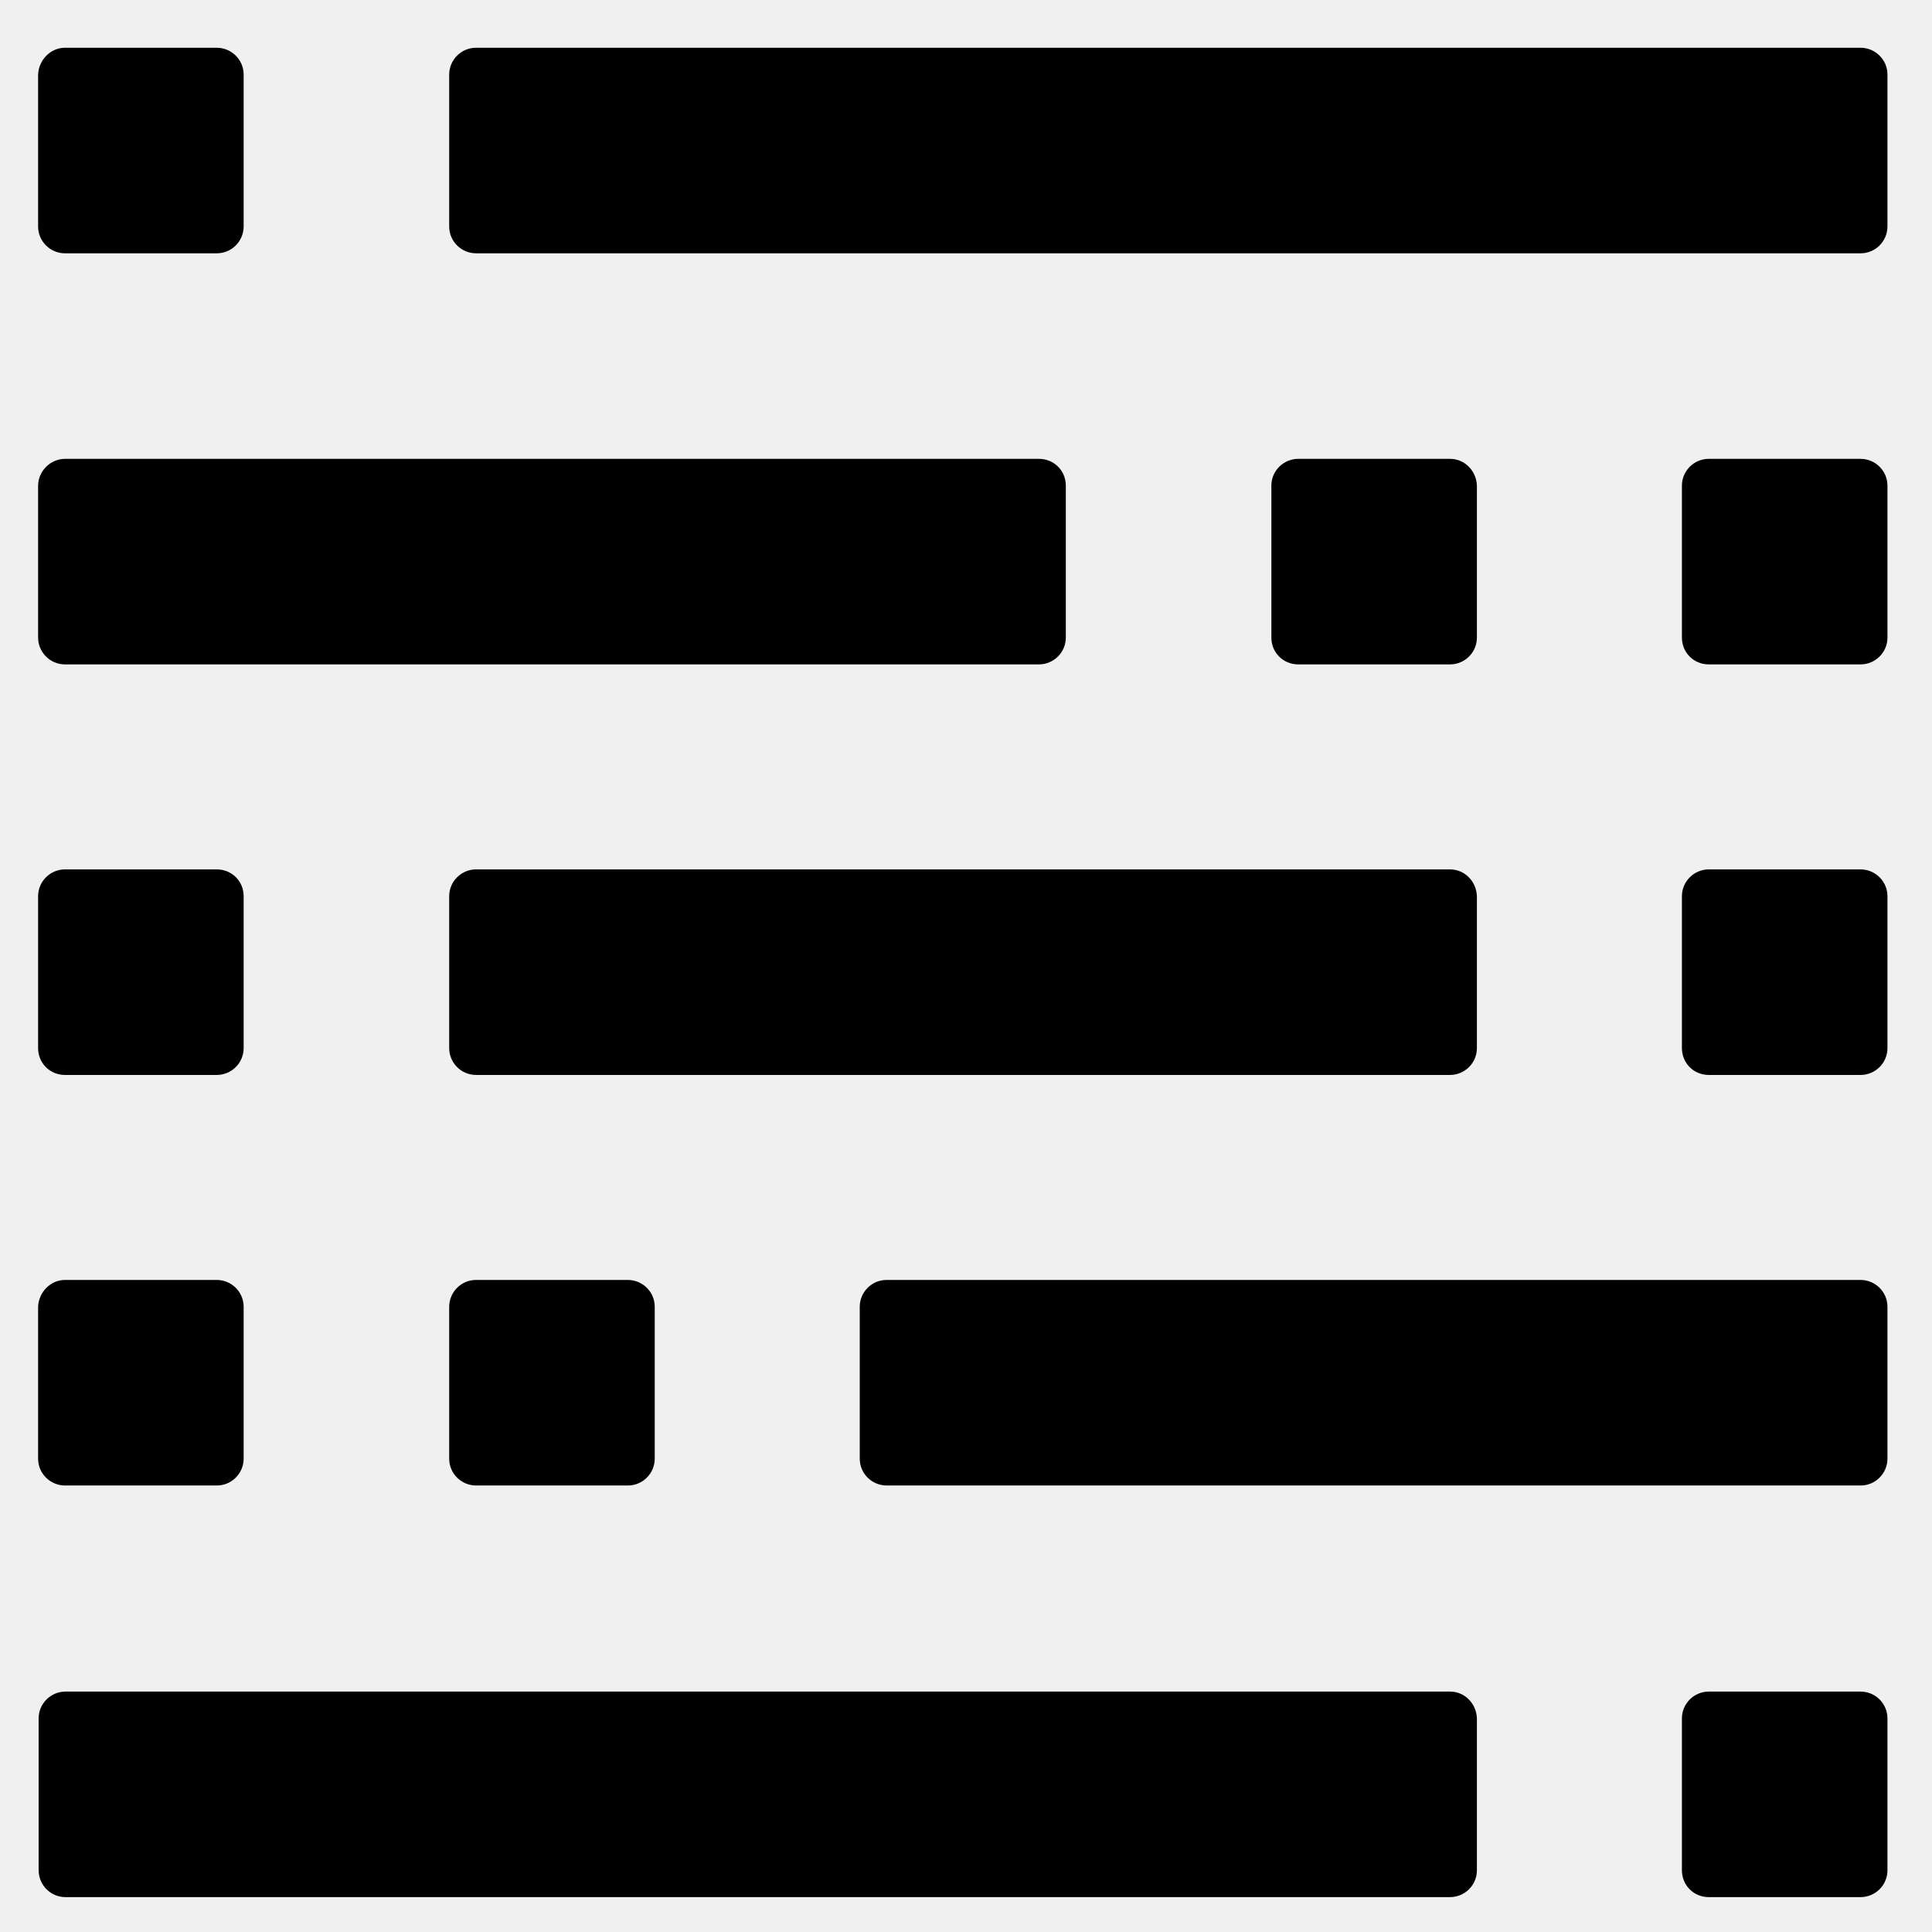
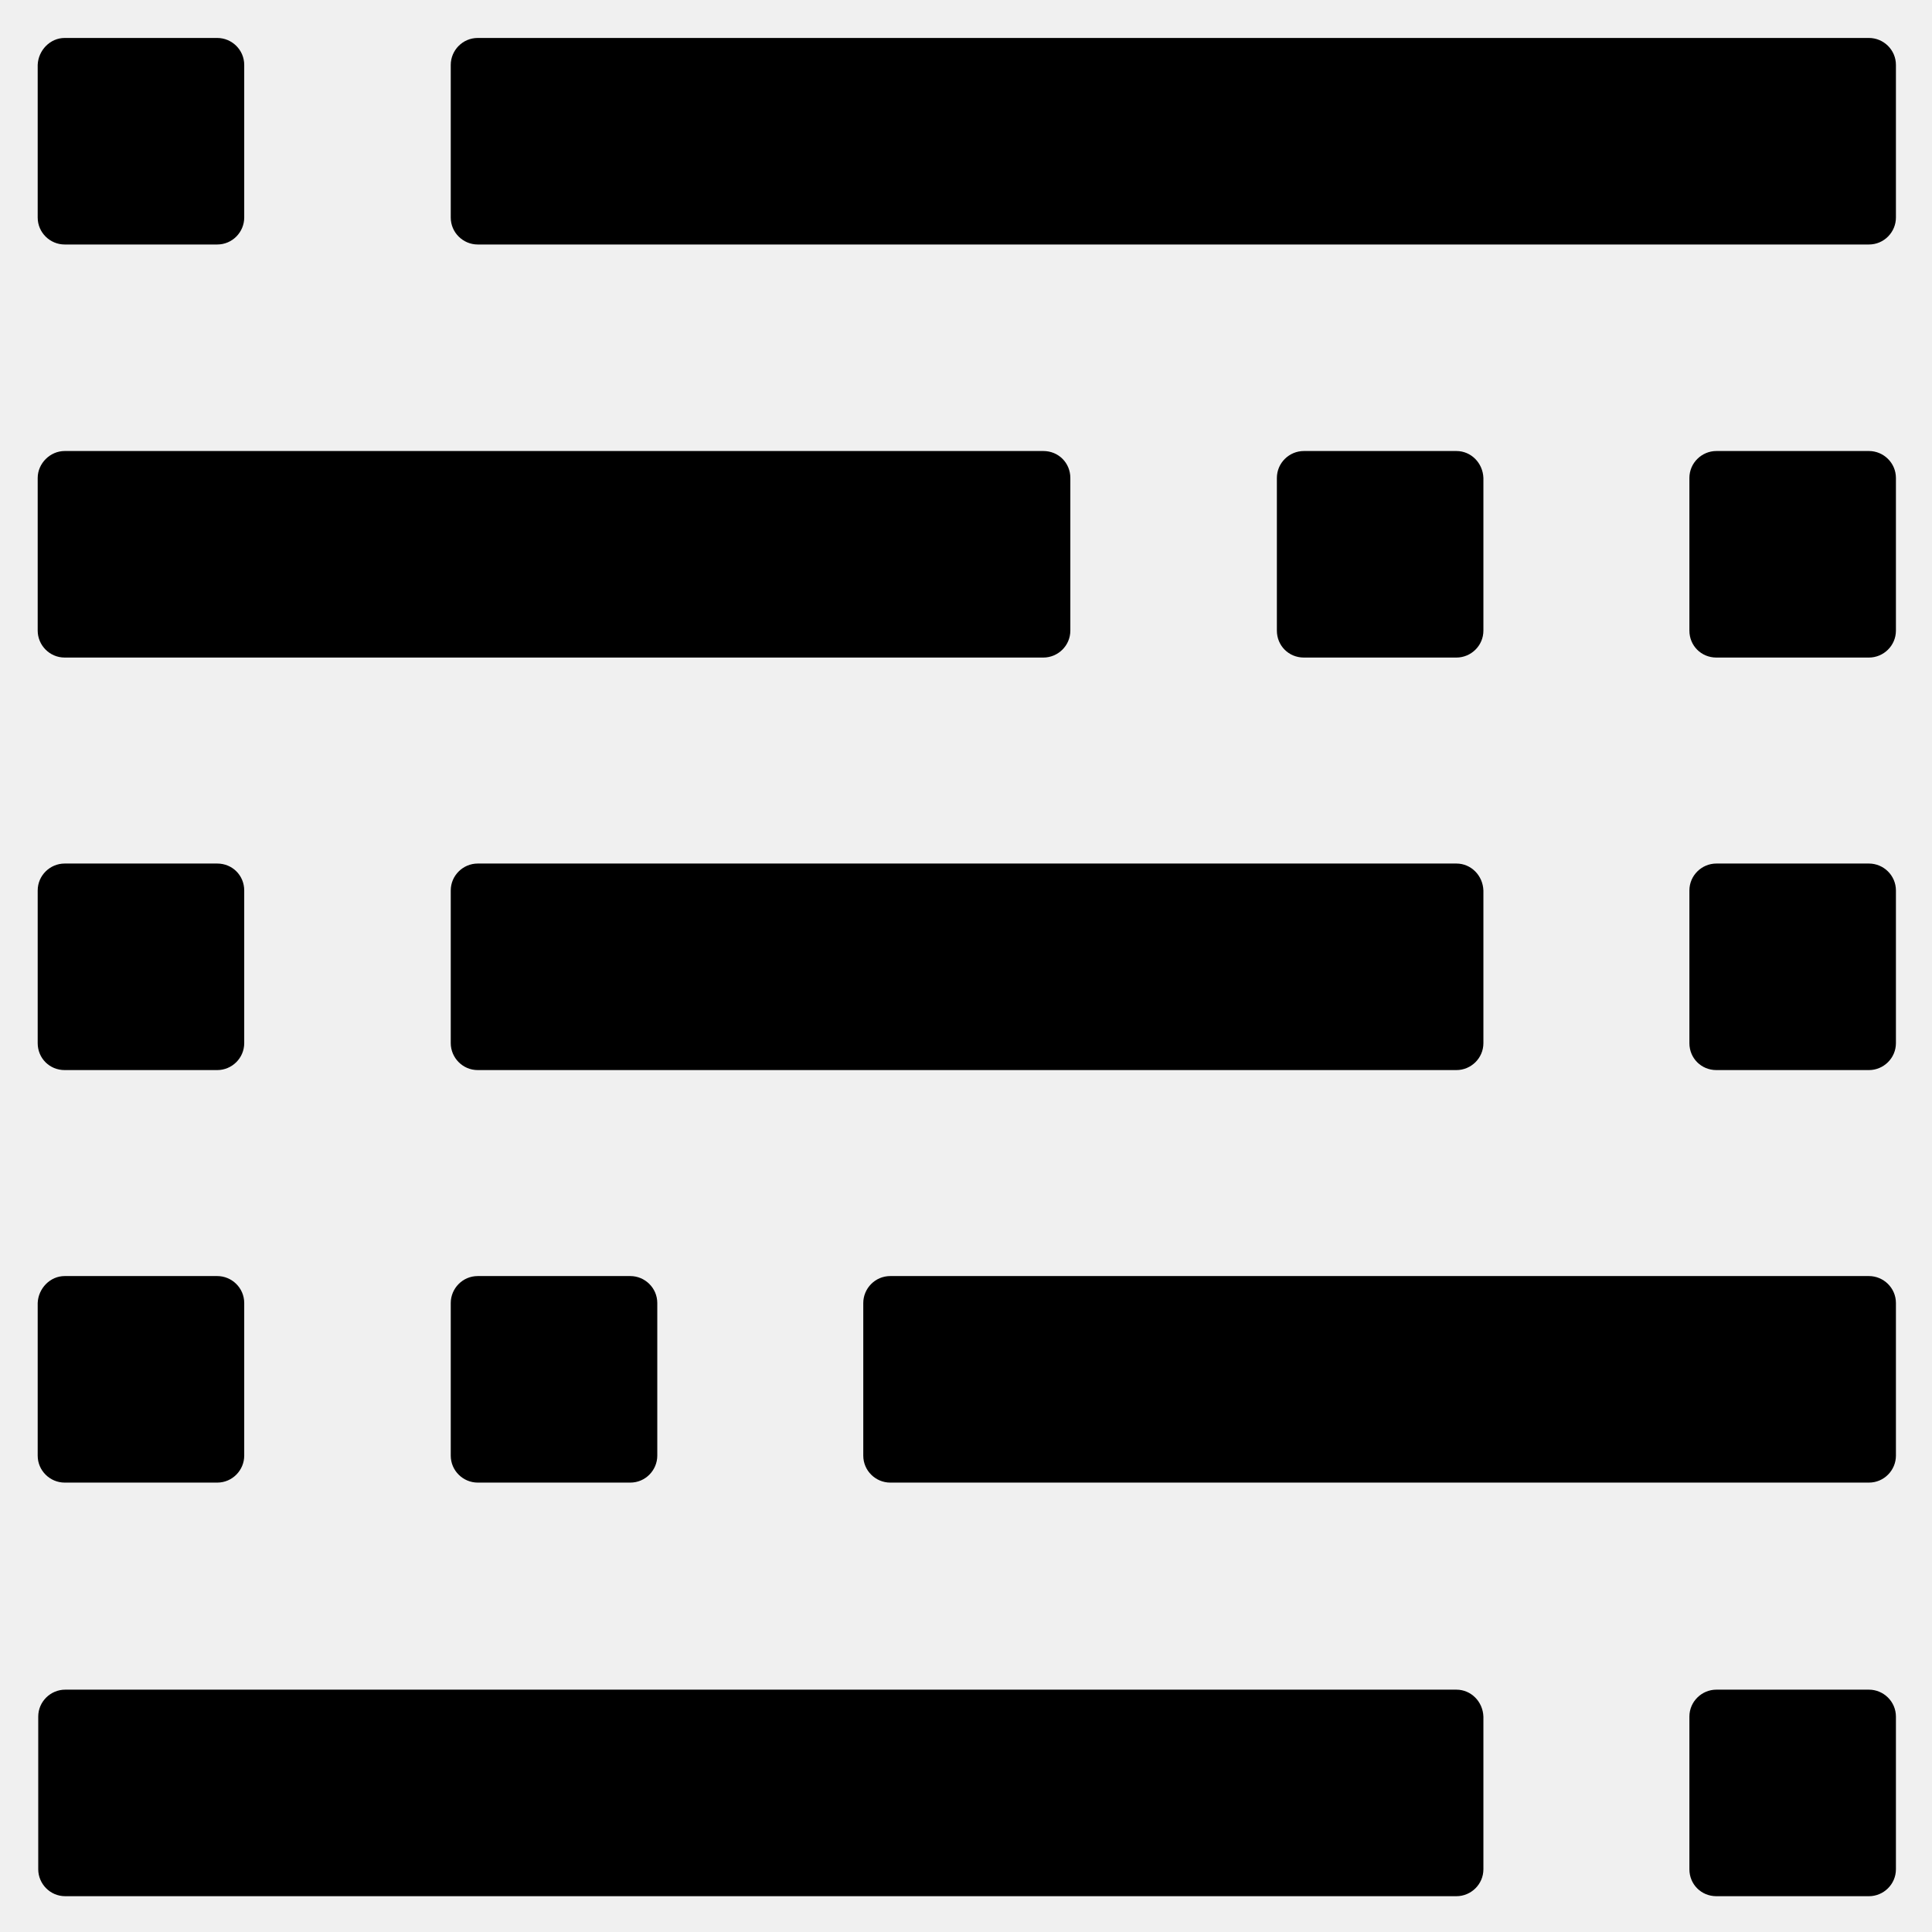
- <svg xmlns="http://www.w3.org/2000/svg" version="1.1" x="0px" y="0px" viewBox="0 0 360 360" style="enable-background:new 0 0 360 360;" xml:space="preserve">
-   <style type="text/css">
- 	.st0{fill-rule:evenodd;clip-rule:evenodd;fill:#FFFFFF;}
- 	.st1{fill:#FFFFFF;}
- 	.st2{fill-rule:evenodd;clip-rule:evenodd;}
- 	.st3{fill:#191919;}
- </style>
-   <g id="BG">
- </g>
-   <g id="LOGO">
-     <g>
-       <path class="st2" d="M12.1,8.9h28.3c2.7,0,5,2.2,5,5v28.3c0,2.7-2.2,5-5,5H12.1c-2.7,0-5-2.2-5-5V13.9C7.2,11.2,9.4,8.9,12.1,8.9z    " />
-       <path class="st2" d="M88.7,8.9h258c2.7,0,5,2.2,5,5v28.3c0,2.7-2.2,5-5,5h-258c-2.7,0-5-2.2-5-5V13.9C83.7,11.2,85.9,8.9,88.7,8.9    z" />
-       <path class="st2" d="M346.7,85.5h-28.3c-2.7,0-5,2.2-5,5v28.3c0,2.8,2.2,5,5,5h28.3c2.7,0,5-2.2,5-5V90.5    C351.7,87.7,349.4,85.5,346.7,85.5z" />
-       <path class="st2" d="M193.6,85.5H12.1c-2.7,0-5,2.3-5,5v28.3c0,2.7,2.2,5,5,5h181.5c2.7,0,5-2.2,5-5V90.5    C198.6,87.7,196.4,85.5,193.6,85.5z" />
-       <path class="st2" d="M270.2,85.5h-28.3c-2.7,0-5,2.2-5,5v28.3c0,2.8,2.2,5,5,5h28.3c2.7,0,5-2.2,5-5V90.5    C275.1,87.7,272.9,85.5,270.2,85.5z" />
-       <path class="st2" d="M270.2,162H88.7c-2.7,0-5,2.2-5,5v28.3c0,2.7,2.2,5,5,5h181.5c2.7,0,5-2.2,5-5V167    C275.1,164.2,272.9,162,270.2,162z" />
-       <path class="st2" d="M346.7,162h-28.3c-2.7,0-5,2.2-5,5v28.3c0,2.8,2.2,5,5,5h28.3c2.7,0,5-2.2,5-5V167    C351.7,164.2,349.4,162,346.7,162z" />
-       <path class="st2" d="M40.4,162H12.1c-2.7,0-5,2.2-5,5v28.3c0,2.8,2.2,5,5,5h28.3c2.7,0,5-2.2,5-5V167    C45.4,164.2,43.2,162,40.4,162z" />
-       <path class="st2" d="M12.1,238.5h28.3c2.7,0,5,2.2,5,5v28.3c0,2.7-2.2,5-5,5H12.1c-2.7,0-5-2.2-5-5v-28.3    C7.2,240.8,9.4,238.5,12.1,238.5z" />
-       <path class="st2" d="M165.2,238.5h181.5c2.7,0,5,2.2,5,5v28.3c0,2.7-2.2,5-5,5H165.2c-2.7,0-5-2.2-5-5v-28.3    C160.2,240.8,162.4,238.5,165.2,238.5z" />
-       <path class="st2" d="M88.7,238.5H117c2.7,0,5,2.2,5,5v28.3c0,2.7-2.2,5-5,5H88.7c-2.7,0-5-2.2-5-5v-28.3    C83.7,240.8,85.9,238.5,88.7,238.5z" />
-       <path class="st2" d="M346.7,315.2h-28.3c-2.7,0-5,2.2-5,5v28.3c0,2.8,2.2,5,5,5h28.3c2.7,0,5-2.2,5-5v-28.3    C351.7,317.4,349.4,315.2,346.7,315.2z" />
-       <path class="st2" d="M270.2,315.2h-258c-2.7,0-5,2.2-5,5v28.3c0,2.7,2.2,5,5,5h258c2.7,0,5-2.2,5-5v-28.3    C275.1,317.4,272.9,315.2,270.2,315.2z" />
-     </g>
-   </g>
+ <svg xmlns="http://www.w3.org/2000/svg" role="img" viewBox="0.11 1.86 358.28 358.28">
+   <style>svg {enable-background:new 0 0 360 360}</style>
+   <path fill-rule="evenodd" d="M12.1 8.9h28.3c2.7 0 5 2.2 5 5v28.3c0 2.7-2.2 5-5 5H12.1c-2.7 0-5-2.2-5-5V13.9c.1-2.7 2.3-5 5-5zm76.6 0h258c2.7 0 5 2.2 5 5v28.3c0 2.7-2.2 5-5 5h-258c-2.7 0-5-2.2-5-5V13.9c0-2.7 2.2-5 5-5zm258 76.6h-28.3c-2.7 0-5 2.2-5 5v28.3c0 2.8 2.2 5 5 5h28.3c2.7 0 5-2.2 5-5V90.5c0-2.8-2.3-5-5-5zm-153.1 0H12.1c-2.7 0-5 2.3-5 5v28.3c0 2.7 2.2 5 5 5h181.5c2.7 0 5-2.2 5-5V90.5c0-2.8-2.2-5-5-5zm76.6 0h-28.3c-2.7 0-5 2.2-5 5v28.3c0 2.8 2.2 5 5 5h28.3c2.7 0 5-2.2 5-5V90.5c-.1-2.8-2.3-5-5-5zm0 76.5H88.7c-2.7 0-5 2.2-5 5v28.3c0 2.7 2.2 5 5 5h181.5c2.7 0 5-2.2 5-5V167c-.1-2.8-2.3-5-5-5zm76.5 0h-28.3c-2.7 0-5 2.2-5 5v28.3c0 2.8 2.2 5 5 5h28.3c2.7 0 5-2.2 5-5V167c0-2.8-2.3-5-5-5zm-306.3 0H12.1c-2.7 0-5 2.2-5 5v28.3c0 2.8 2.2 5 5 5h28.3c2.7 0 5-2.2 5-5V167c0-2.8-2.2-5-5-5zm-28.3 76.5h28.3c2.7 0 5 2.2 5 5v28.3c0 2.7-2.2 5-5 5H12.1c-2.7 0-5-2.2-5-5v-28.3c.1-2.7 2.3-5 5-5zm153.1 0h181.5c2.7 0 5 2.2 5 5v28.3c0 2.7-2.2 5-5 5H165.2c-2.7 0-5-2.2-5-5v-28.3c0-2.7 2.2-5 5-5zm-76.5 0H117c2.7 0 5 2.2 5 5v28.3c0 2.7-2.2 5-5 5H88.7c-2.7 0-5-2.2-5-5v-28.3c0-2.7 2.2-5 5-5zm258 76.7h-28.3c-2.7 0-5 2.2-5 5v28.3c0 2.8 2.2 5 5 5h28.3c2.7 0 5-2.2 5-5v-28.3c0-2.8-2.3-5-5-5zm-76.5 0h-258c-2.7 0-5 2.2-5 5v28.3c0 2.7 2.2 5 5 5h258c2.7 0 5-2.2 5-5v-28.3c-.1-2.8-2.3-5-5-5z" clip-rule="evenodd" />
</svg>
